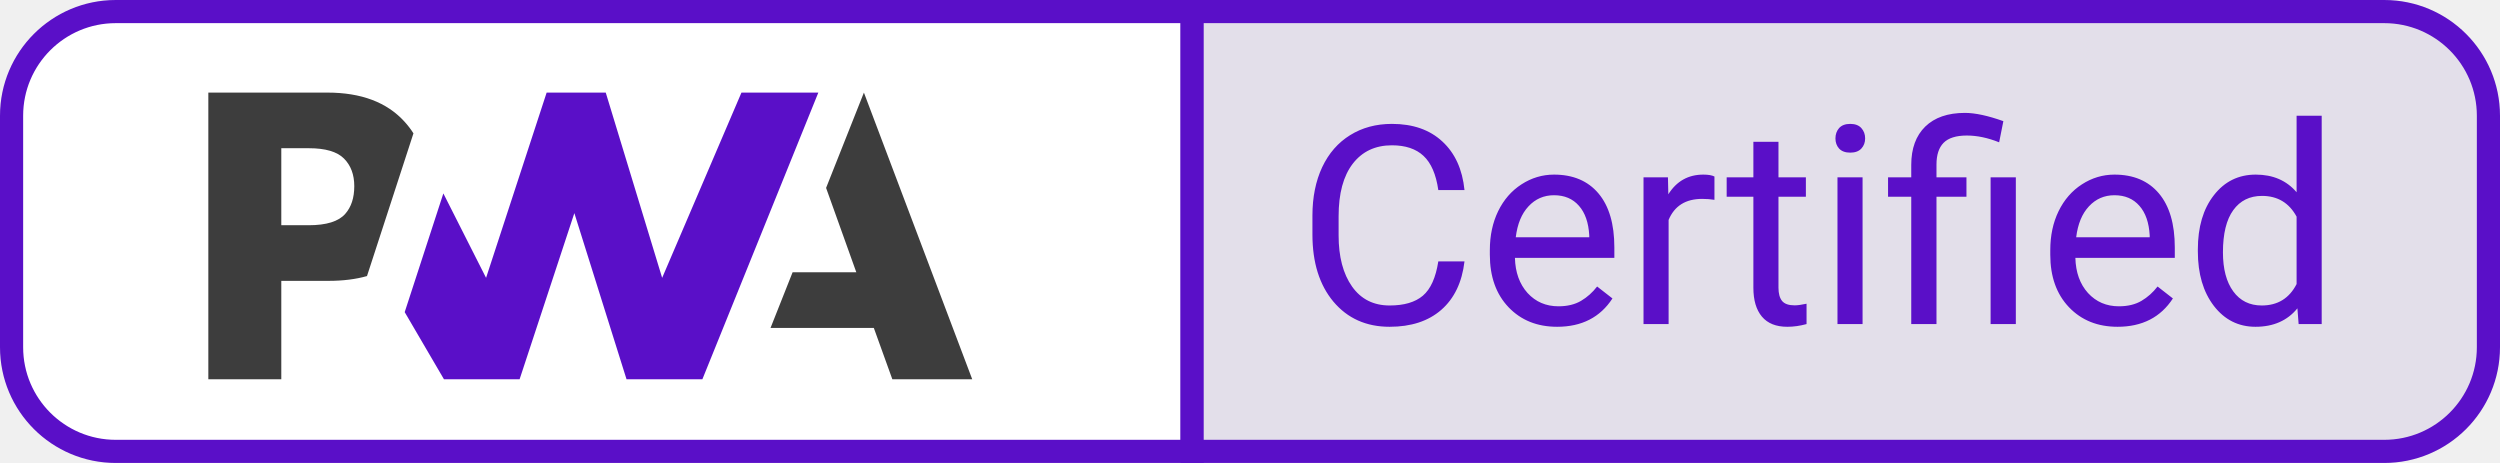
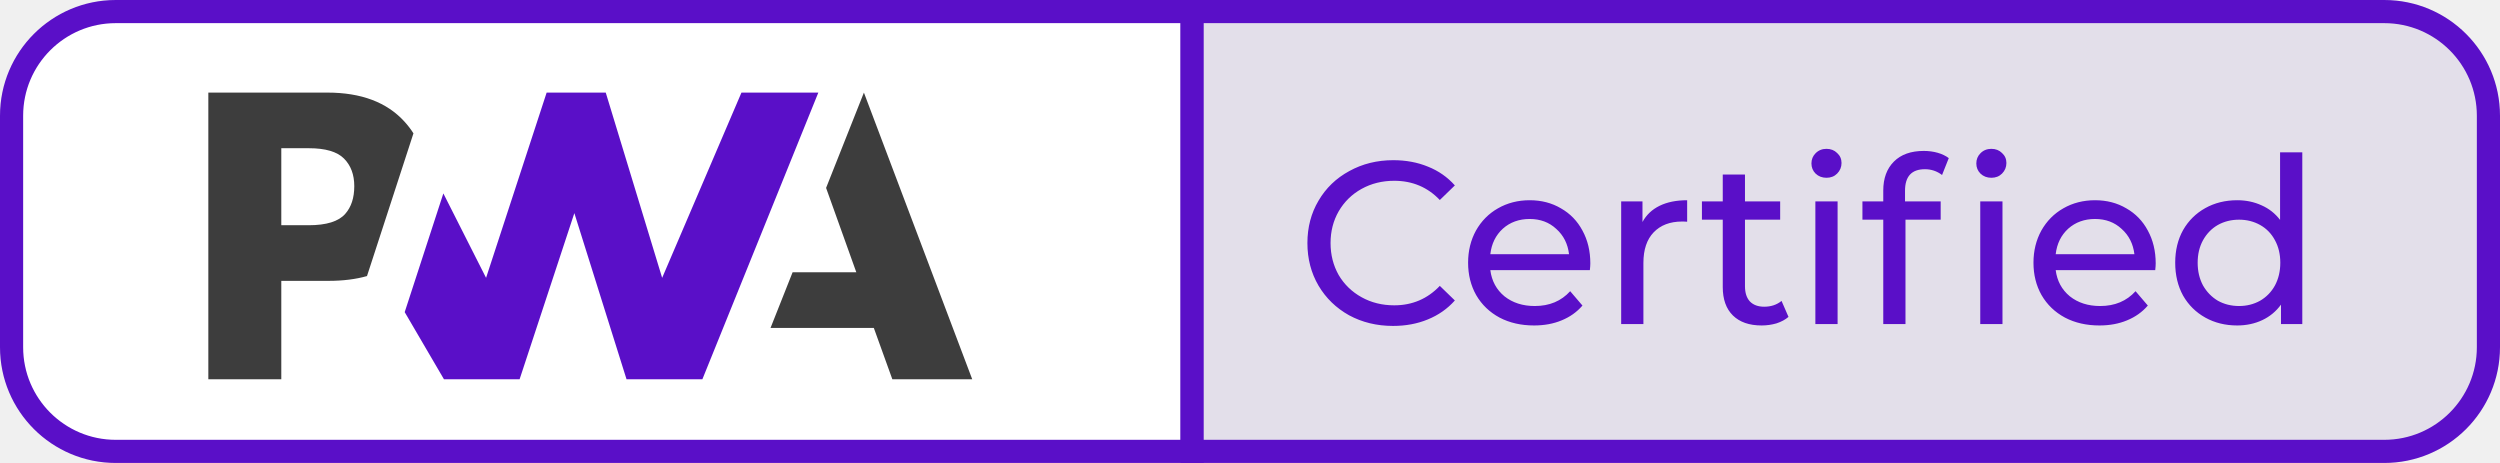
<svg xmlns="http://www.w3.org/2000/svg" width="108" height="20" viewBox="0 0 108 20" fill="none">
  <path d="M0.5 5C0.5 2.515 2.515 0.5 5 0.5H51.5V19.5H5C2.515 19.5 0.5 17.485 0.5 15V5Z" fill="white" stroke="#5A0FC8" />
  <path d="M33.287 14.166L34.24 11.763H36.993L35.687 8.118L37.321 4L42 16.384H38.549L37.749 14.166H33.287Z" fill="#3D3D3D" />
  <path d="M30.343 16.384L35.352 4L32.031 4L28.605 12.003L26.168 4H23.615L20.998 12.003L19.153 8.356L17.483 13.484L19.179 16.384H22.447L24.812 9.207L27.066 16.384H30.343Z" fill="#5A0FC8" />
  <path d="M12.152 12.133H14.198C14.818 12.133 15.37 12.064 15.854 11.926L16.383 10.302L17.861 5.761C17.748 5.583 17.62 5.415 17.475 5.256C16.716 4.419 15.605 4 14.143 4H9V16.384H12.152V12.133ZM14.86 6.849C15.157 7.147 15.305 7.545 15.305 8.043C15.305 8.546 15.175 8.944 14.914 9.239C14.628 9.566 14.102 9.73 13.335 9.73H12.152V6.403H13.343C14.058 6.403 14.564 6.552 14.86 6.849Z" fill="#3D3D3D" />
  <path d="M51.5 0.5H103C105.485 0.5 107.5 2.515 107.5 5V15C107.5 17.485 105.485 19.5 103 19.5H51.5V0.5Z" fill="#E3DFEA" stroke="#5A0FC8" />
-   <path d="M63.266 11.293C63.16 12.195 62.826 12.893 62.264 13.385C61.705 13.873 60.961 14.117 60.031 14.117C59.023 14.117 58.215 13.756 57.605 13.033C57 12.31 56.697 11.344 56.697 10.133V9.312C56.697 8.52 56.838 7.822 57.119 7.221C57.404 6.619 57.807 6.158 58.326 5.838C58.846 5.514 59.447 5.352 60.131 5.352C61.037 5.352 61.764 5.605 62.31 6.113C62.857 6.617 63.176 7.316 63.266 8.211H62.135C62.037 7.531 61.824 7.039 61.496 6.734C61.172 6.43 60.717 6.277 60.131 6.277C59.412 6.277 58.848 6.543 58.438 7.074C58.031 7.605 57.828 8.361 57.828 9.342V10.168C57.828 11.094 58.022 11.83 58.408 12.377C58.795 12.924 59.336 13.197 60.031 13.197C60.656 13.197 61.135 13.057 61.467 12.775C61.803 12.49 62.025 11.996 62.135 11.293H63.266ZM67.268 14.117C66.408 14.117 65.709 13.836 65.17 13.273C64.631 12.707 64.361 11.951 64.361 11.006V10.807C64.361 10.178 64.481 9.617 64.719 9.125C64.961 8.629 65.297 8.242 65.727 7.965C66.16 7.684 66.629 7.543 67.133 7.543C67.957 7.543 68.598 7.814 69.055 8.357C69.512 8.9 69.74 9.678 69.74 10.69V11.141H65.445C65.461 11.766 65.643 12.271 65.99 12.658C66.342 13.041 66.787 13.232 67.326 13.232C67.709 13.232 68.033 13.154 68.299 12.998C68.564 12.842 68.797 12.635 68.996 12.377L69.658 12.893C69.127 13.709 68.33 14.117 67.268 14.117ZM67.133 8.434C66.695 8.434 66.328 8.594 66.031 8.914C65.734 9.23 65.551 9.676 65.481 10.25H68.656V10.168C68.625 9.617 68.477 9.191 68.211 8.891C67.945 8.586 67.586 8.434 67.133 8.434ZM74.064 8.633C73.9 8.605 73.723 8.592 73.531 8.592C72.82 8.592 72.338 8.895 72.084 9.5V14H71V7.66H72.055L72.072 8.393C72.428 7.826 72.932 7.543 73.584 7.543C73.795 7.543 73.955 7.57 74.064 7.625V8.633ZM76.83 6.125V7.66H78.014V8.498H76.83V12.43C76.83 12.684 76.883 12.875 76.988 13.004C77.094 13.129 77.273 13.191 77.527 13.191C77.652 13.191 77.824 13.168 78.043 13.121V14C77.758 14.078 77.481 14.117 77.211 14.117C76.727 14.117 76.361 13.971 76.115 13.678C75.869 13.385 75.746 12.969 75.746 12.43V8.498H74.592V7.66H75.746V6.125H76.83ZM80.463 14H79.379V7.66H80.463V14ZM79.291 5.979C79.291 5.803 79.344 5.654 79.449 5.533C79.559 5.412 79.719 5.352 79.93 5.352C80.141 5.352 80.301 5.412 80.41 5.533C80.519 5.654 80.574 5.803 80.574 5.979C80.574 6.154 80.519 6.301 80.41 6.418C80.301 6.535 80.141 6.594 79.93 6.594C79.719 6.594 79.559 6.535 79.449 6.418C79.344 6.301 79.291 6.154 79.291 5.979ZM82.566 14V8.498H81.564V7.66H82.566V7.121C82.566 6.414 82.768 5.863 83.17 5.469C83.576 5.074 84.148 4.877 84.887 4.877C85.324 4.877 85.877 4.996 86.545 5.234L86.363 6.148C85.875 5.953 85.41 5.855 84.969 5.855C84.504 5.855 84.168 5.961 83.961 6.172C83.758 6.379 83.656 6.691 83.656 7.109V7.66H84.951V8.498H83.656V14H82.566ZM87.084 14H85.994V7.66H87.084V14ZM91.478 14.117C90.619 14.117 89.92 13.836 89.381 13.273C88.842 12.707 88.572 11.951 88.572 11.006V10.807C88.572 10.178 88.691 9.617 88.93 9.125C89.172 8.629 89.508 8.242 89.938 7.965C90.371 7.684 90.84 7.543 91.344 7.543C92.168 7.543 92.809 7.814 93.266 8.357C93.723 8.9 93.951 9.678 93.951 10.69V11.141H89.656C89.672 11.766 89.853 12.271 90.201 12.658C90.553 13.041 90.998 13.232 91.537 13.232C91.92 13.232 92.244 13.154 92.51 12.998C92.775 12.842 93.008 12.635 93.207 12.377L93.869 12.893C93.338 13.709 92.541 14.117 91.478 14.117ZM91.344 8.434C90.906 8.434 90.539 8.594 90.242 8.914C89.945 9.23 89.762 9.676 89.691 10.25H92.867V10.168C92.836 9.617 92.688 9.191 92.422 8.891C92.156 8.586 91.797 8.434 91.344 8.434ZM94.947 10.777C94.947 9.805 95.178 9.023 95.639 8.434C96.1 7.84 96.703 7.543 97.449 7.543C98.191 7.543 98.779 7.797 99.213 8.305V5H100.297V14H99.301L99.248 13.32C98.814 13.852 98.211 14.117 97.438 14.117C96.703 14.117 96.103 13.816 95.639 13.215C95.178 12.613 94.947 11.828 94.947 10.859V10.777ZM96.031 10.9C96.031 11.619 96.18 12.182 96.477 12.588C96.773 12.994 97.184 13.197 97.707 13.197C98.394 13.197 98.897 12.889 99.213 12.271V9.359C98.889 8.762 98.391 8.463 97.719 8.463C97.188 8.463 96.773 8.668 96.477 9.078C96.18 9.488 96.031 10.096 96.031 10.9Z" fill="#5A0FC8" />
+   <path d="M60.18 14.08C59.48 14.08 58.847 13.927 58.28 13.62C57.72 13.307 57.28 12.88 56.96 12.34C56.64 11.793 56.48 11.18 56.48 10.5C56.48 9.82 56.64 9.21 56.96 8.67C57.28 8.123 57.723 7.697 58.29 7.39C58.857 7.077 59.49 6.92 60.19 6.92C60.737 6.92 61.237 7.013 61.69 7.2C62.143 7.38 62.53 7.65 62.85 8.01L62.2 8.64C61.673 8.087 61.017 7.81 60.23 7.81C59.71 7.81 59.24 7.927 58.82 8.16C58.4 8.393 58.07 8.717 57.83 9.13C57.597 9.537 57.48 9.993 57.48 10.5C57.48 11.007 57.597 11.467 57.83 11.88C58.07 12.287 58.4 12.607 58.82 12.84C59.24 13.073 59.71 13.19 60.23 13.19C61.01 13.19 61.667 12.91 62.2 12.35L62.85 12.98C62.53 13.34 62.14 13.613 61.68 13.8C61.227 13.987 60.727 14.08 60.18 14.08ZM68.702 11.38C68.702 11.453 68.695 11.55 68.682 11.67H64.382C64.442 12.137 64.645 12.513 64.992 12.8C65.345 13.08 65.782 13.22 66.302 13.22C66.935 13.22 67.445 13.007 67.832 12.58L68.362 13.2C68.122 13.48 67.822 13.693 67.462 13.84C67.109 13.987 66.712 14.06 66.272 14.06C65.712 14.06 65.215 13.947 64.782 13.72C64.349 13.487 64.012 13.163 63.772 12.75C63.539 12.337 63.422 11.87 63.422 11.35C63.422 10.837 63.535 10.373 63.762 9.96C63.995 9.547 64.312 9.227 64.712 9C65.119 8.767 65.575 8.65 66.082 8.65C66.589 8.65 67.039 8.767 67.432 9C67.832 9.227 68.142 9.547 68.362 9.96C68.589 10.373 68.702 10.847 68.702 11.38ZM66.082 9.46C65.622 9.46 65.235 9.6 64.922 9.88C64.615 10.16 64.435 10.527 64.382 10.98H67.782C67.729 10.533 67.545 10.17 67.232 9.89C66.925 9.603 66.542 9.46 66.082 9.46ZM70.955 9.59C71.122 9.283 71.368 9.05 71.695 8.89C72.022 8.73 72.418 8.65 72.885 8.65V9.58C72.832 9.573 72.758 9.57 72.665 9.57C72.145 9.57 71.735 9.727 71.435 10.04C71.142 10.347 70.995 10.787 70.995 11.36V14H70.035V8.7H70.955V9.59ZM77.263 13.69C77.123 13.81 76.95 13.903 76.743 13.97C76.536 14.03 76.323 14.06 76.103 14.06C75.57 14.06 75.156 13.917 74.863 13.63C74.57 13.343 74.423 12.933 74.423 12.4V9.49H73.523V8.7H74.423V7.54H75.383V8.7H76.903V9.49H75.383V12.36C75.383 12.647 75.453 12.867 75.593 13.02C75.74 13.173 75.946 13.25 76.213 13.25C76.506 13.25 76.756 13.167 76.963 13L77.263 13.69ZM78.424 8.7H79.384V14H78.424V8.7ZM78.904 7.68C78.717 7.68 78.56 7.62 78.434 7.5C78.314 7.38 78.254 7.233 78.254 7.06C78.254 6.887 78.314 6.74 78.434 6.62C78.56 6.493 78.717 6.43 78.904 6.43C79.09 6.43 79.244 6.49 79.364 6.61C79.49 6.723 79.554 6.867 79.554 7.04C79.554 7.22 79.49 7.373 79.364 7.5C79.244 7.62 79.09 7.68 78.904 7.68ZM83.157 7.31C82.583 7.31 82.297 7.62 82.297 8.24V8.7H83.837V9.49H82.317V14H81.357V9.49H80.457V8.7H81.357V8.23C81.357 7.703 81.51 7.287 81.817 6.98C82.123 6.673 82.553 6.52 83.107 6.52C83.32 6.52 83.52 6.547 83.707 6.6C83.893 6.653 84.053 6.73 84.187 6.83L83.897 7.56C83.677 7.393 83.43 7.31 83.157 7.31ZM85.547 8.7H86.507V14H85.547V8.7ZM86.027 7.68C85.84 7.68 85.683 7.62 85.557 7.5C85.437 7.38 85.377 7.233 85.377 7.06C85.377 6.887 85.437 6.74 85.557 6.62C85.683 6.493 85.84 6.43 86.027 6.43C86.213 6.43 86.367 6.49 86.487 6.61C86.613 6.723 86.677 6.867 86.677 7.04C86.677 7.22 86.613 7.373 86.487 7.5C86.367 7.62 86.213 7.68 86.027 7.68ZM93.126 11.38C93.126 11.453 93.119 11.55 93.106 11.67H88.806C88.866 12.137 89.069 12.513 89.416 12.8C89.769 13.08 90.206 13.22 90.726 13.22C91.359 13.22 91.869 13.007 92.256 12.58L92.786 13.2C92.546 13.48 92.246 13.693 91.886 13.84C91.532 13.987 91.136 14.06 90.696 14.06C90.136 14.06 89.639 13.947 89.206 13.72C88.772 13.487 88.436 13.163 88.196 12.75C87.962 12.337 87.846 11.87 87.846 11.35C87.846 10.837 87.959 10.373 88.186 9.96C88.419 9.547 88.736 9.227 89.136 9C89.542 8.767 89.999 8.65 90.506 8.65C91.012 8.65 91.462 8.767 91.856 9C92.256 9.227 92.566 9.547 92.786 9.96C93.012 10.373 93.126 10.847 93.126 11.38ZM90.506 9.46C90.046 9.46 89.659 9.6 89.346 9.88C89.039 10.16 88.859 10.527 88.806 10.98H92.206C92.152 10.533 91.969 10.17 91.656 9.89C91.349 9.603 90.966 9.46 90.506 9.46ZM99.459 6.58V14H98.539V13.16C98.326 13.453 98.055 13.677 97.729 13.83C97.402 13.983 97.042 14.06 96.649 14.06C96.135 14.06 95.675 13.947 95.269 13.72C94.862 13.493 94.542 13.177 94.309 12.77C94.082 12.357 93.969 11.883 93.969 11.35C93.969 10.817 94.082 10.347 94.309 9.94C94.542 9.533 94.862 9.217 95.269 8.99C95.675 8.763 96.135 8.65 96.649 8.65C97.029 8.65 97.379 8.723 97.699 8.87C98.019 9.01 98.285 9.22 98.499 9.5V6.58H99.459ZM96.729 13.22C97.062 13.22 97.365 13.143 97.639 12.99C97.912 12.83 98.126 12.61 98.279 12.33C98.432 12.043 98.509 11.717 98.509 11.35C98.509 10.983 98.432 10.66 98.279 10.38C98.126 10.093 97.912 9.873 97.639 9.72C97.365 9.567 97.062 9.49 96.729 9.49C96.389 9.49 96.082 9.567 95.809 9.72C95.542 9.873 95.329 10.093 95.169 10.38C95.016 10.66 94.939 10.983 94.939 11.35C94.939 11.717 95.016 12.043 95.169 12.33C95.329 12.61 95.542 12.83 95.809 12.99C96.082 13.143 96.389 13.22 96.729 13.22Z" fill="#5A0FC8" />
</svg>
